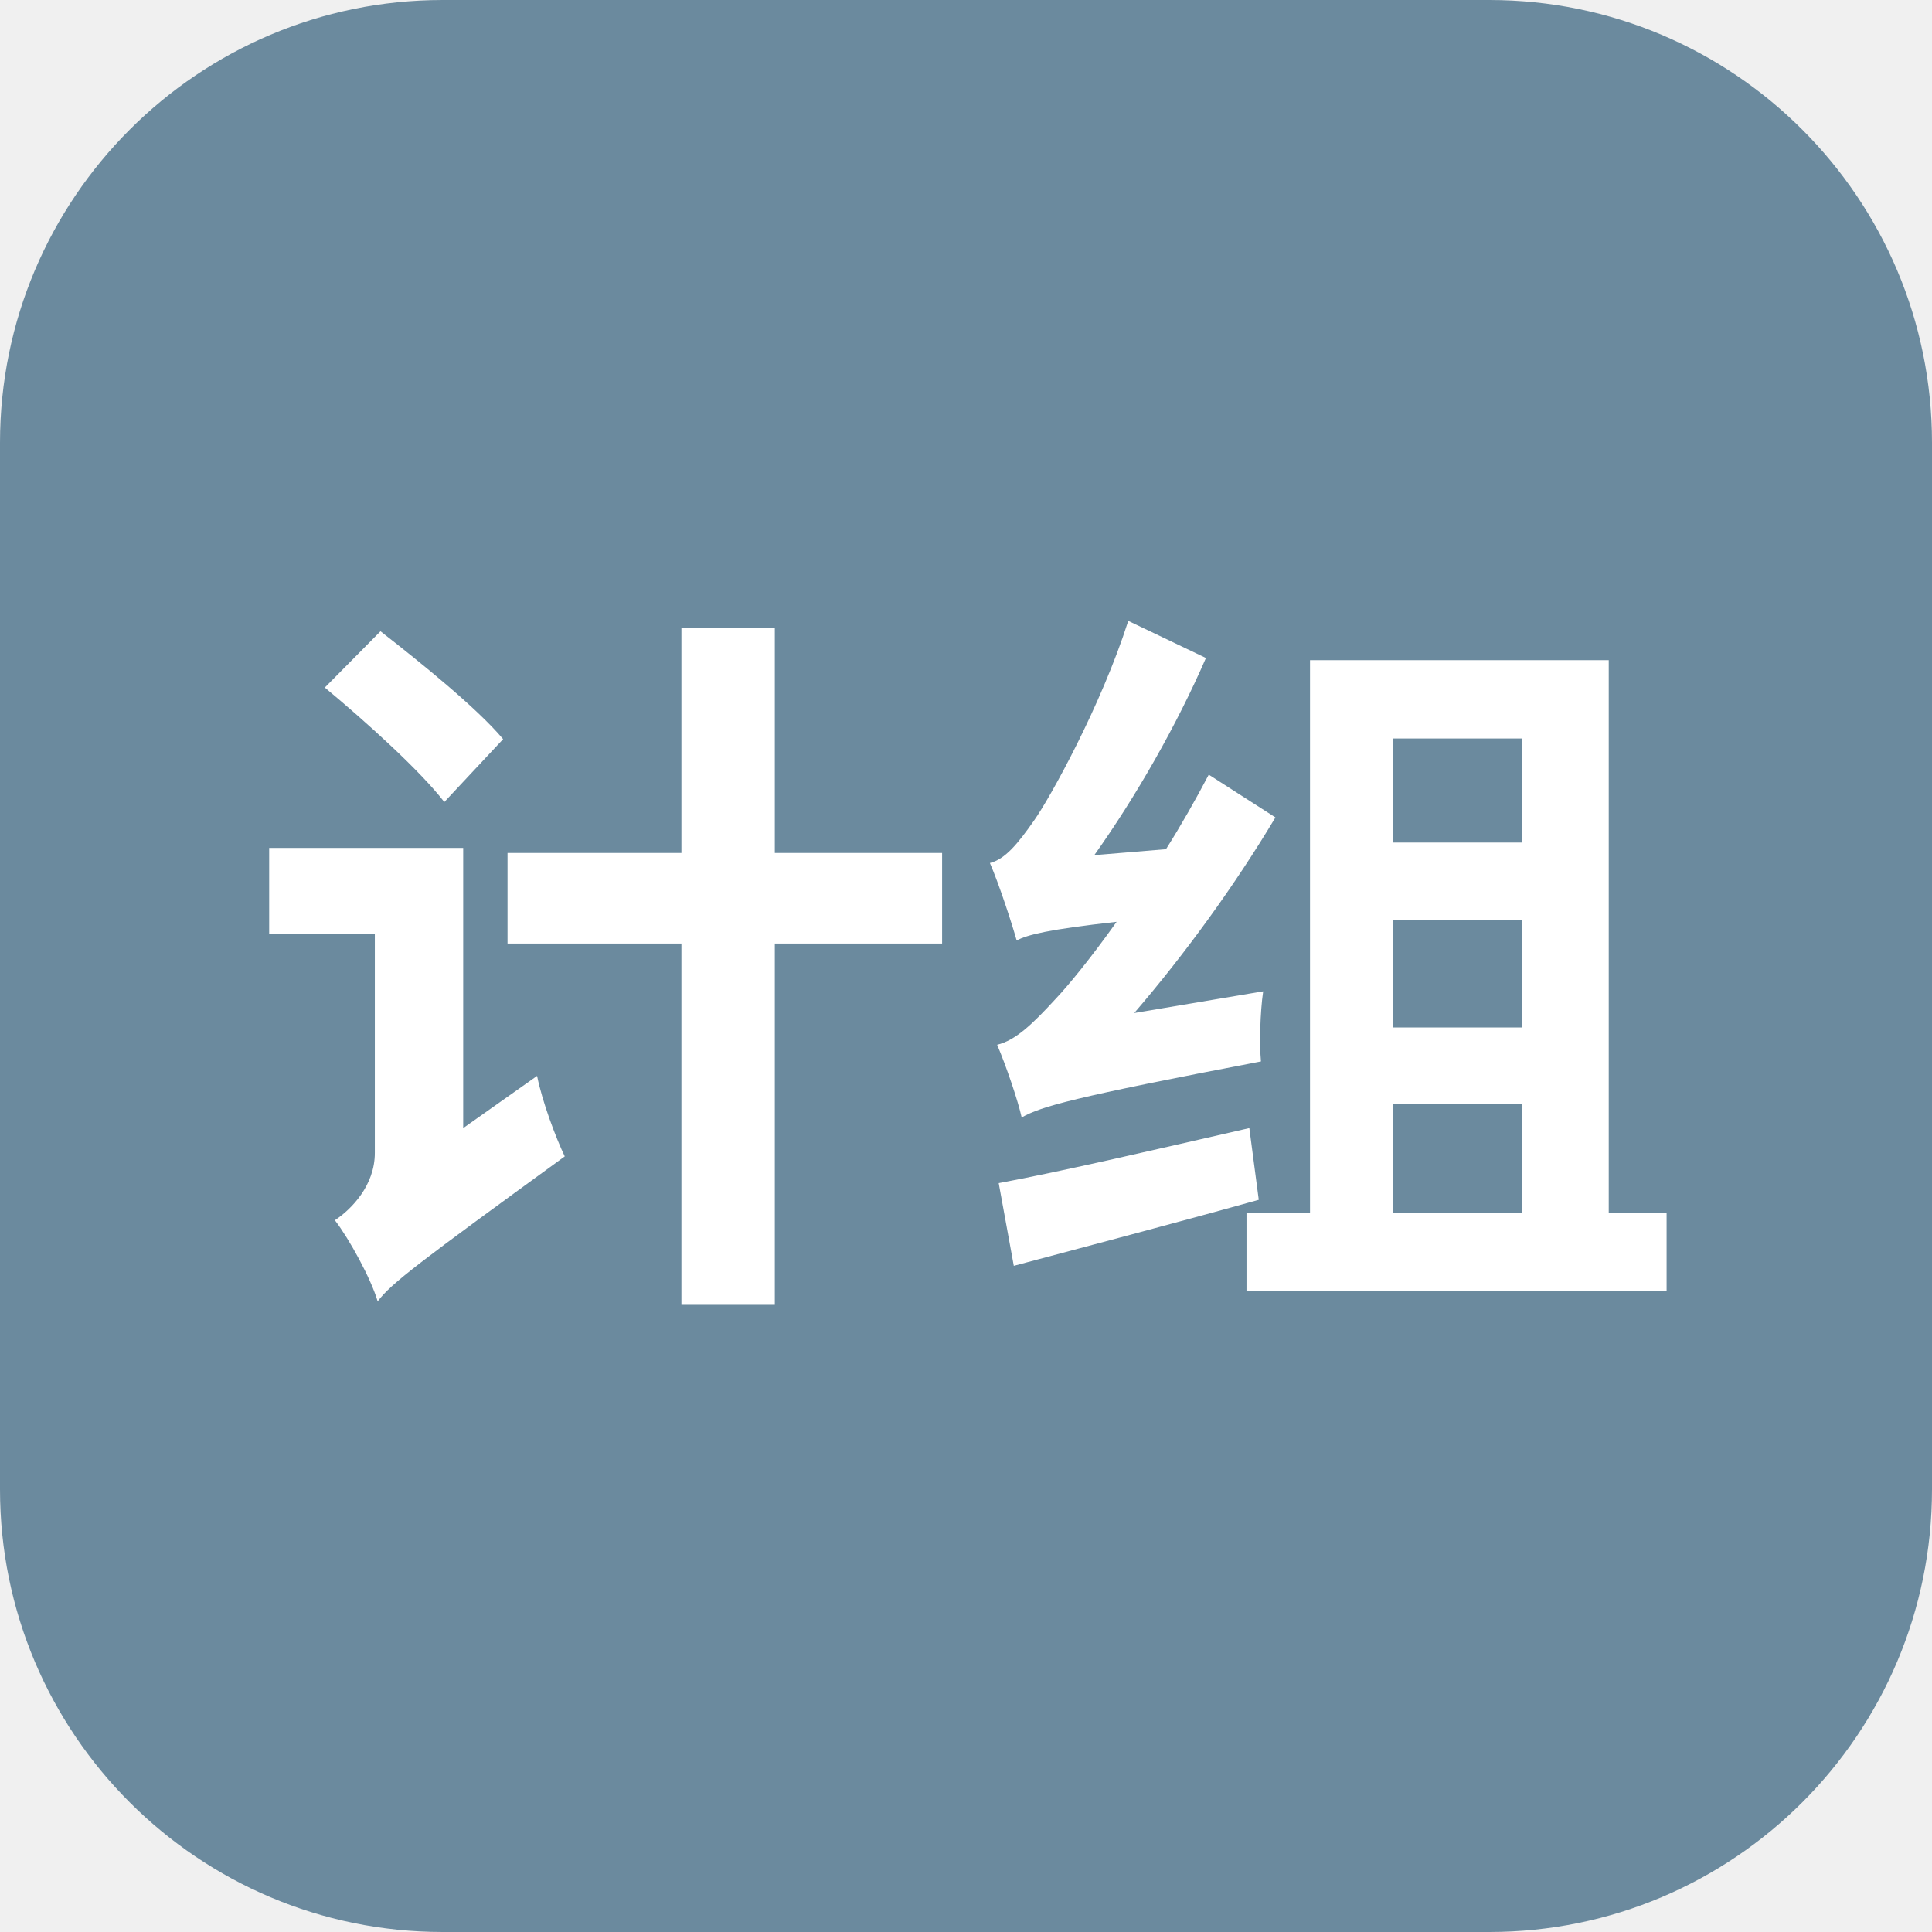
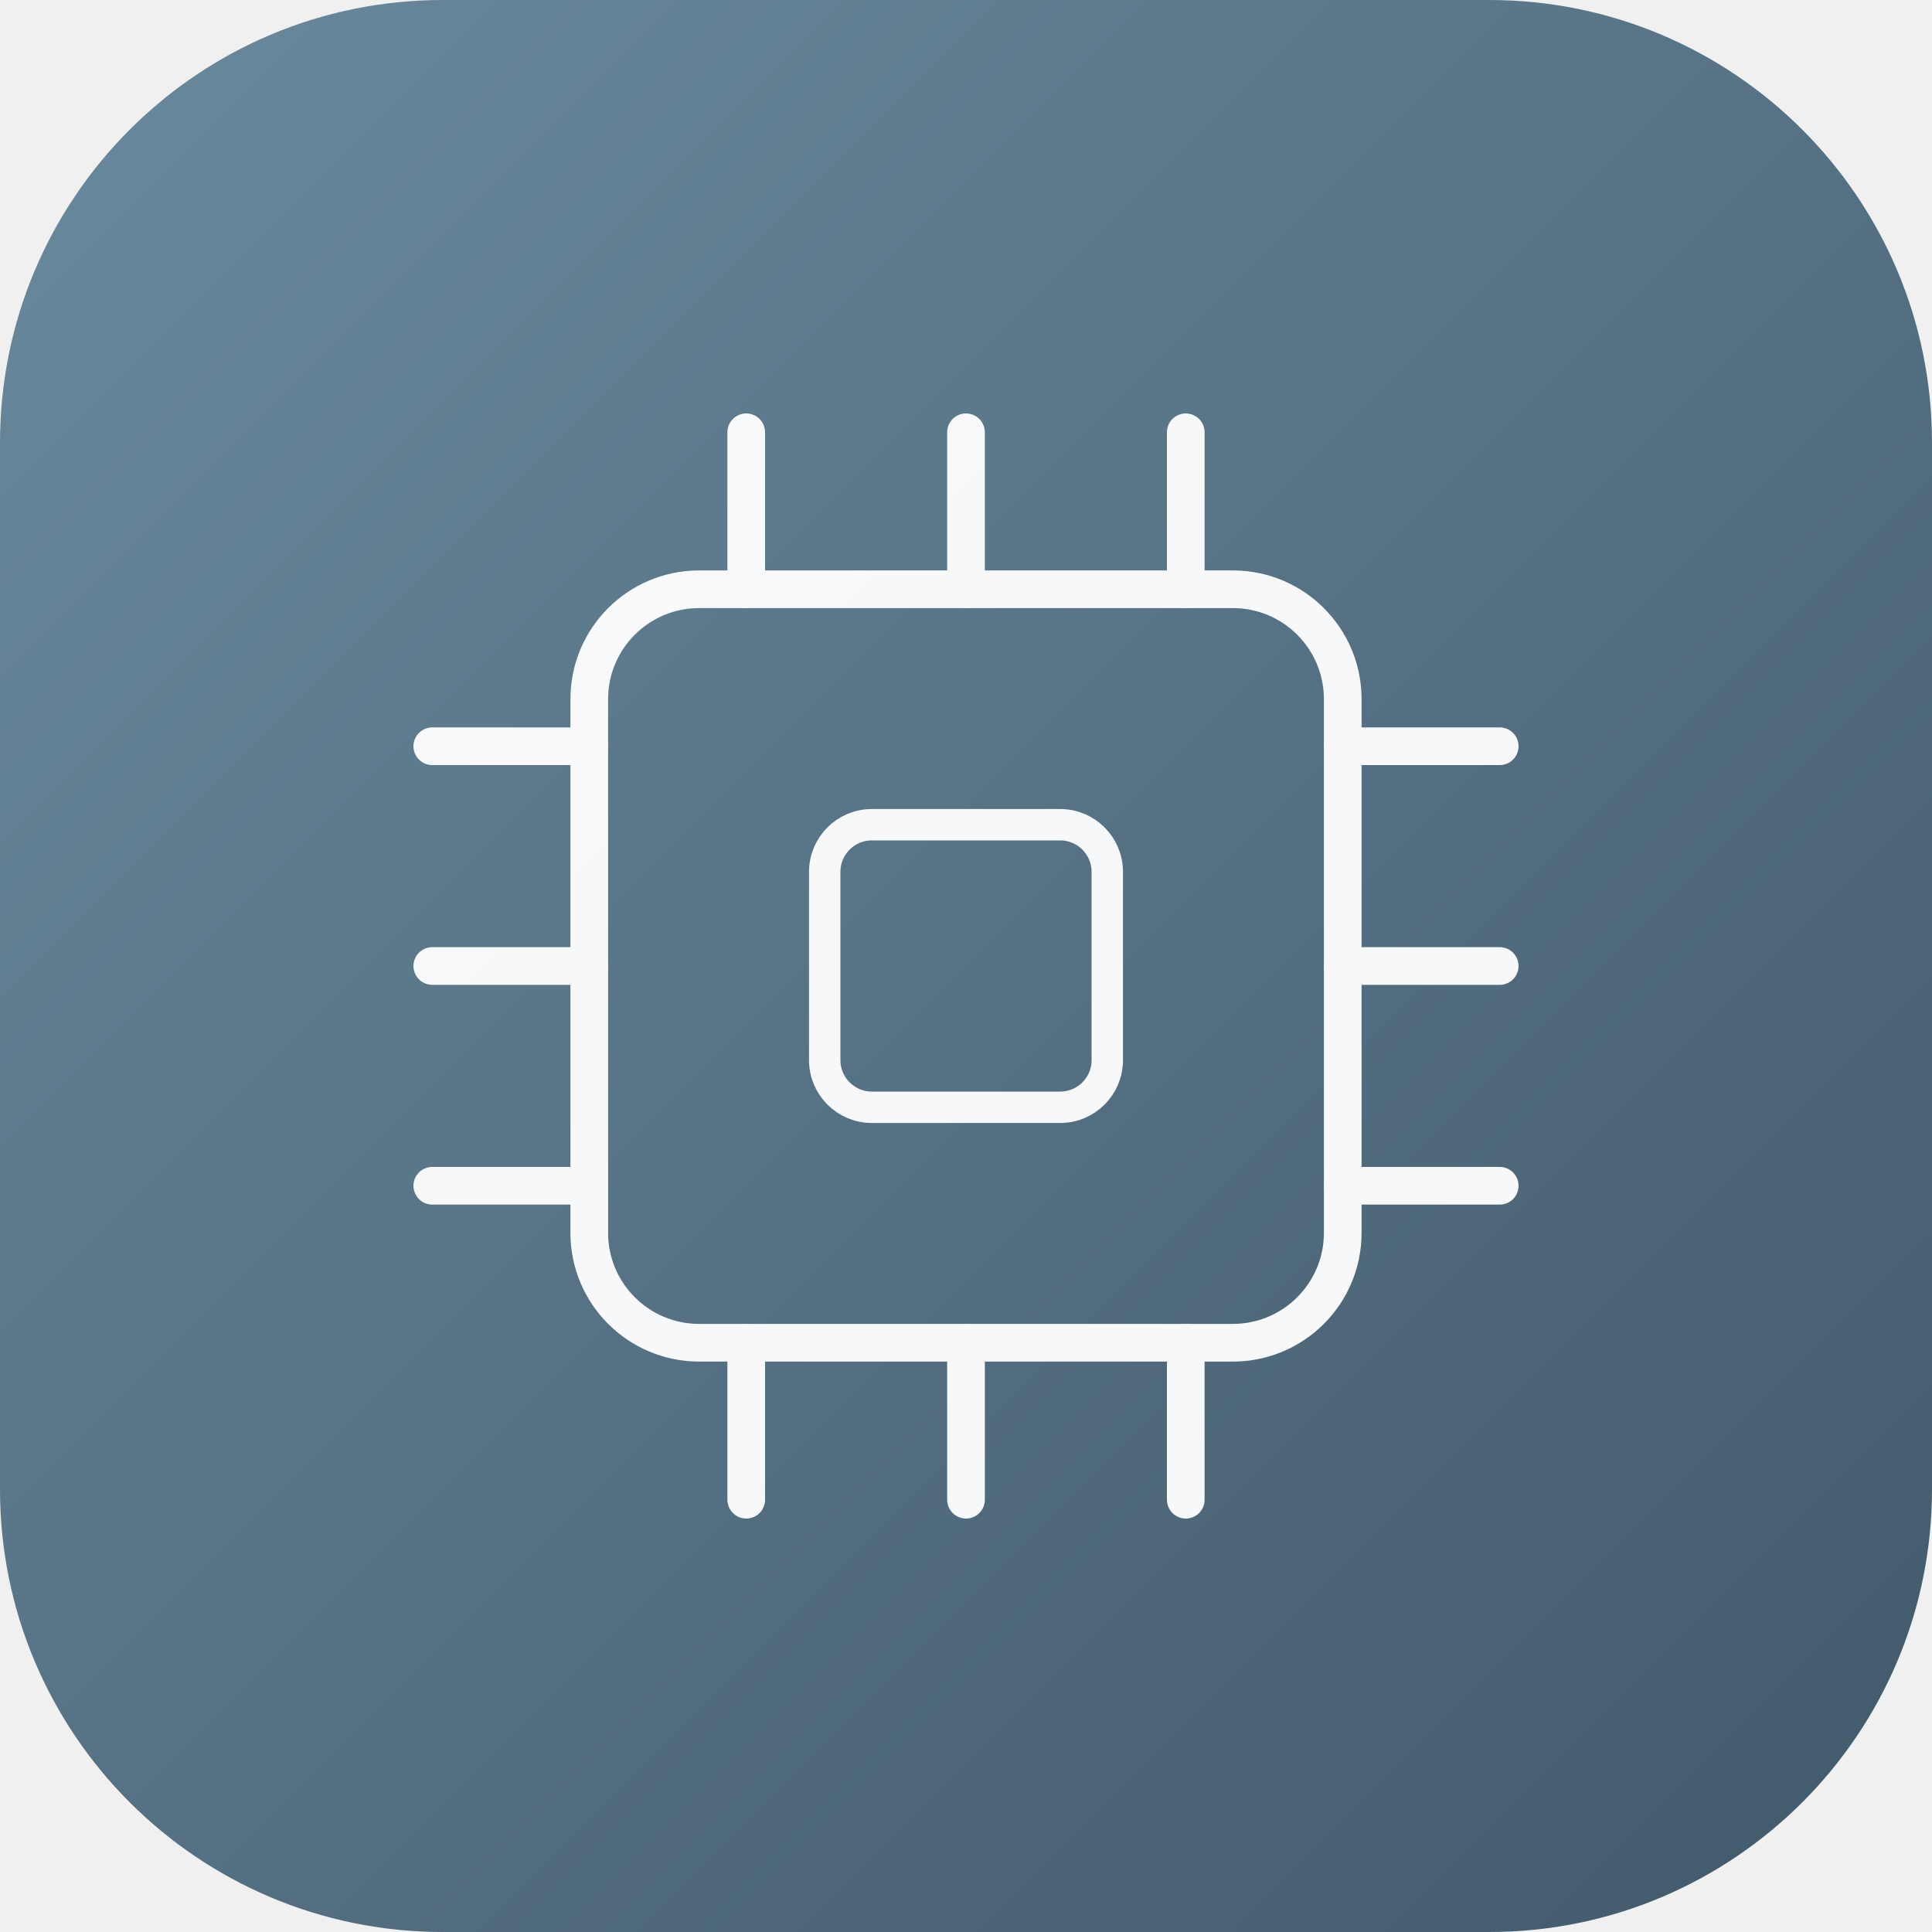
<svg xmlns="http://www.w3.org/2000/svg" viewBox="0 0 96 96" width="96" height="96" role="img" aria-label="计组">
-   <rect width="96" height="96" rx="22" fill="#6b8a9e" />
-   <text x="48" y="49" text-anchor="middle" dominant-baseline="middle" font-family="'PingFang SC','Hiragino Sans GB',-apple-system,BlinkMacSystemFont,'Segoe UI',sans-serif" font-size="36" font-weight="600" fill="#ffffff">计组</text>
+   <defs>
+     <linearGradient id="bg" x1="0" y1="0" x2="1" y2="1">
+       <stop offset="0" stop-color="#6b8a9e" />
+       <stop offset="1" stop-color="#41596a" />
+     </linearGradient>
+   </defs>
+   <rect width="96" height="96" rx="22" fill="url(#bg)" />
+   <g transform="translate(48 48) scale(0.78) translate(-50 -50)" opacity="0.95">
+     <g fill="none" stroke="#fff" stroke-width="2.4" stroke-linecap="round" stroke-linejoin="round">
+       <rect x="26" y="26" width="48" height="48" rx="7" />
+       <rect x="41" y="41" width="18" height="18" rx="3" stroke-width="2" />
+       <path d="M36 26 V16 M50 26 V16 M64 26 V16 M36 74 V84 M50 74 V84 M64 74 V84                M26 36 H16 M26 50 H16 M26 64 H16 M74 36 H84 M74 50 H84 M74 64 H84" />
+     </g>
+   </g>
</svg>
